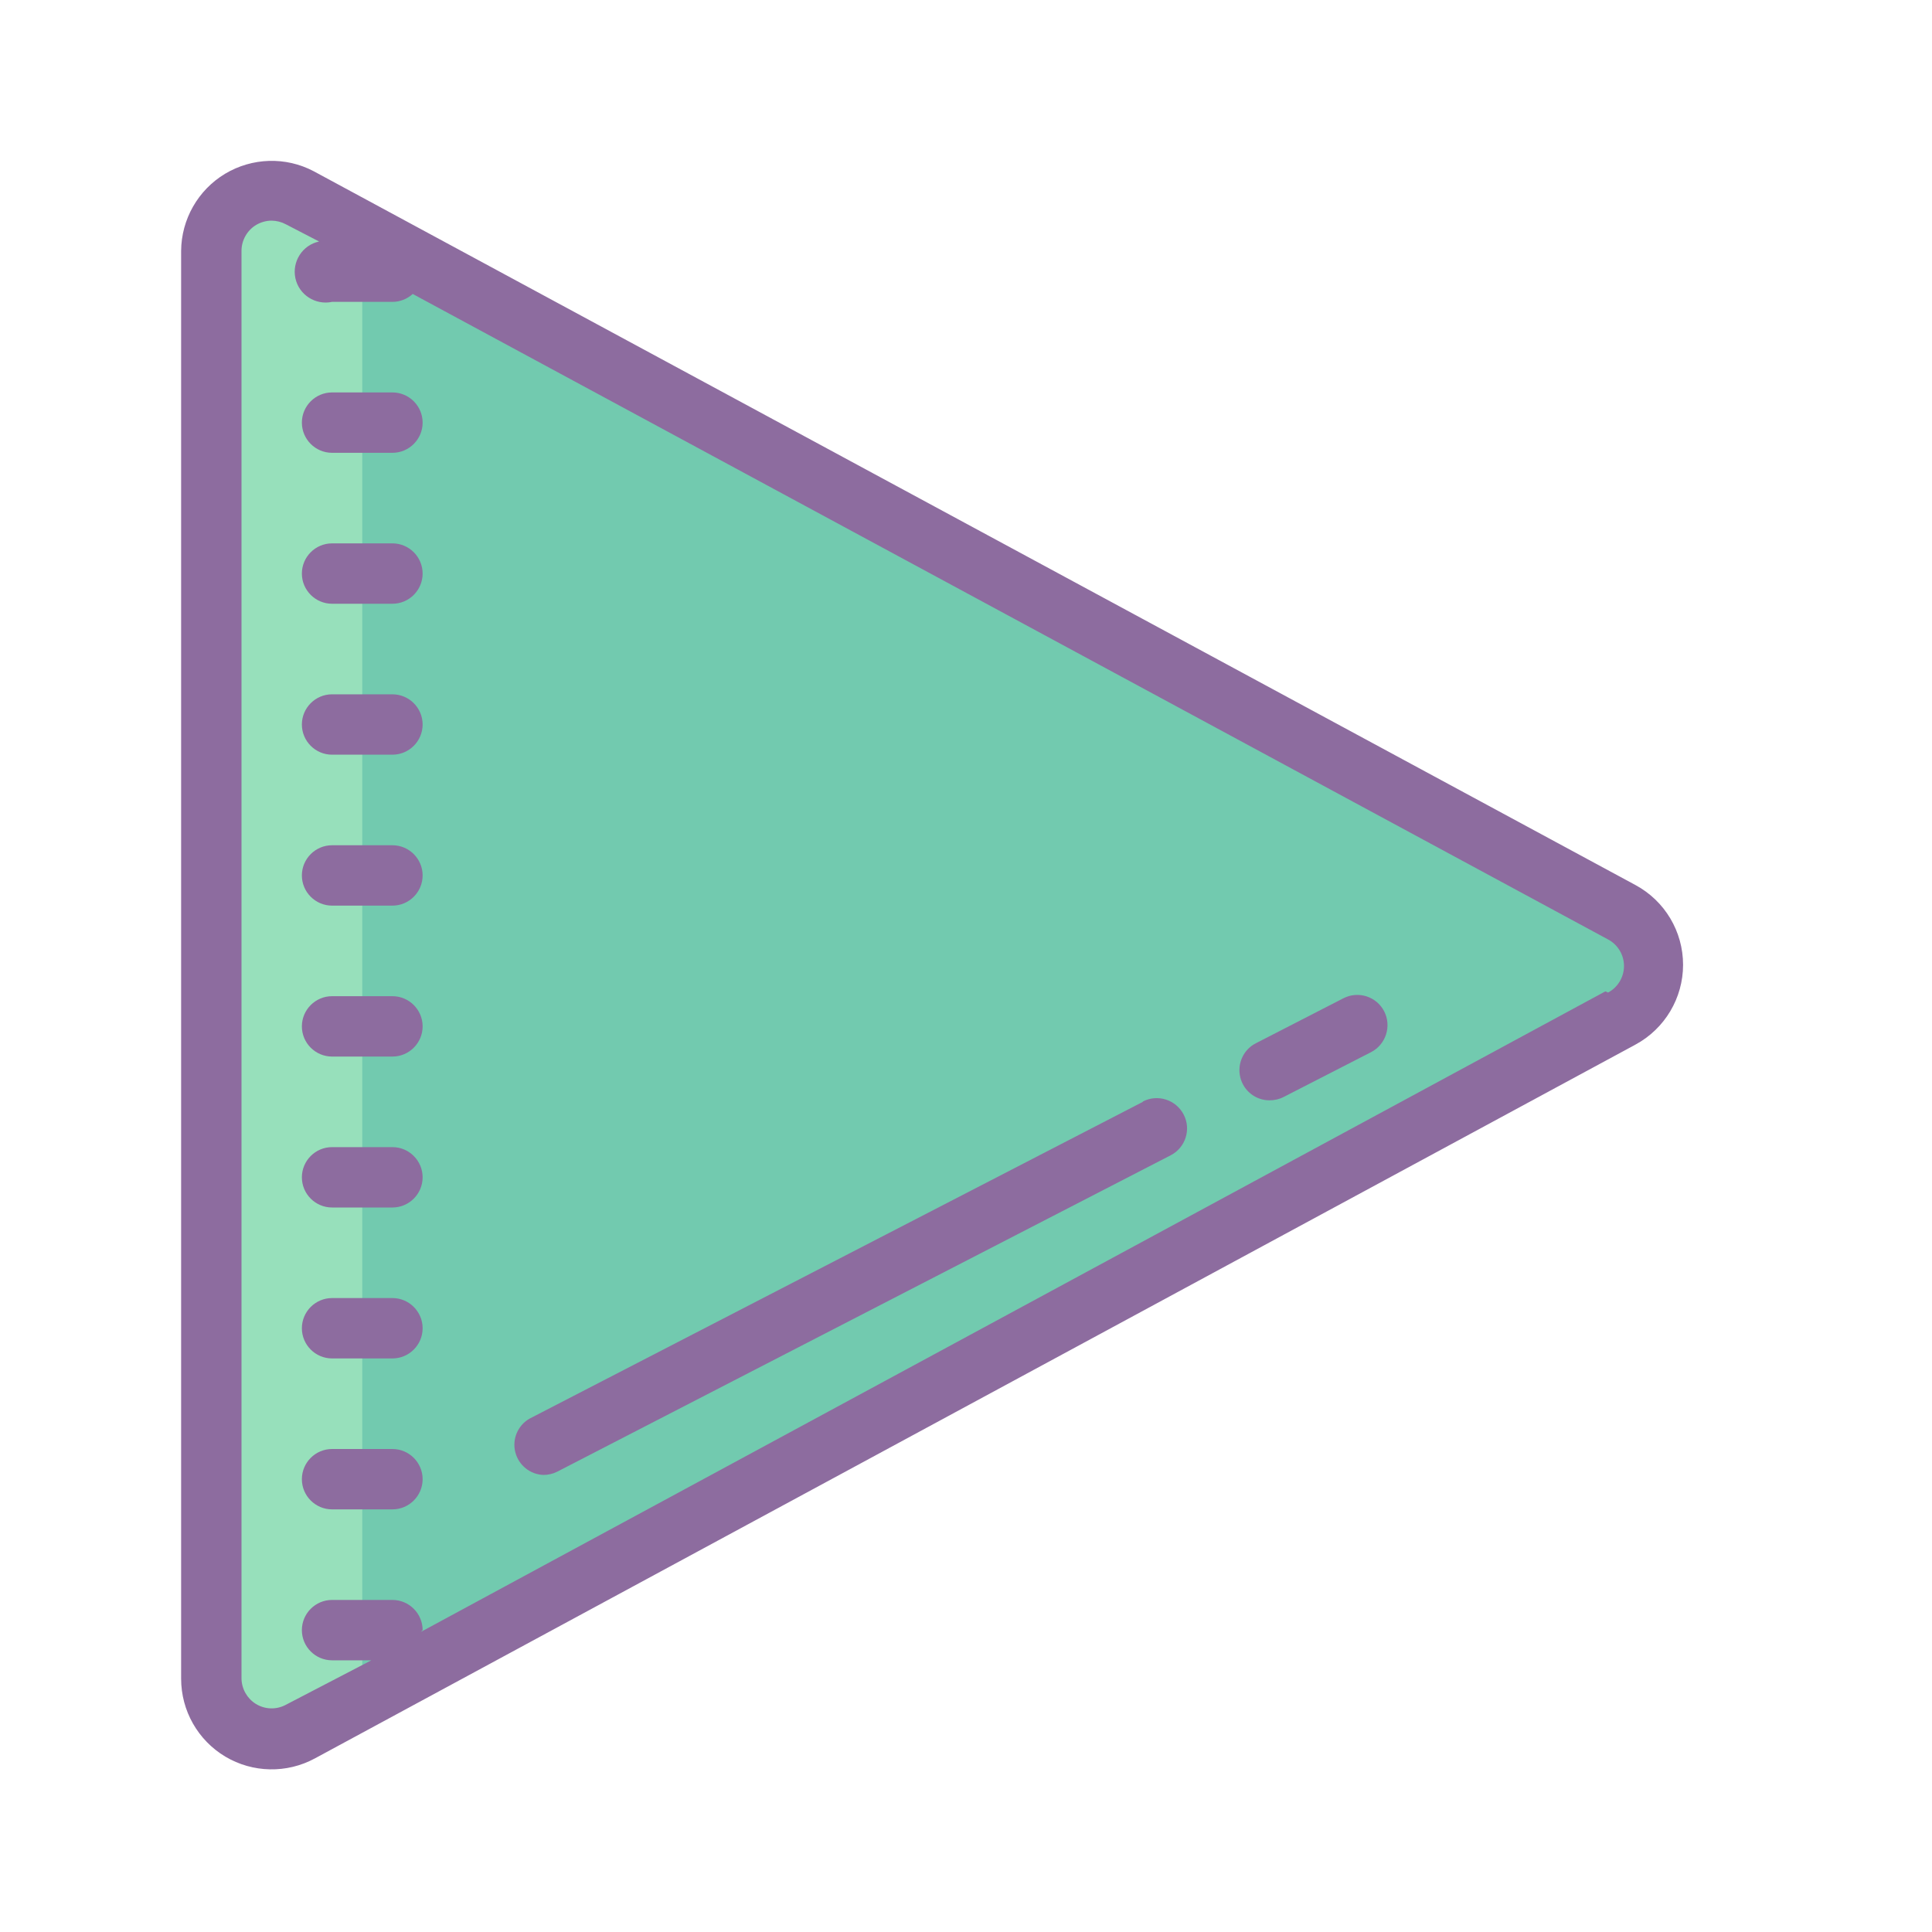
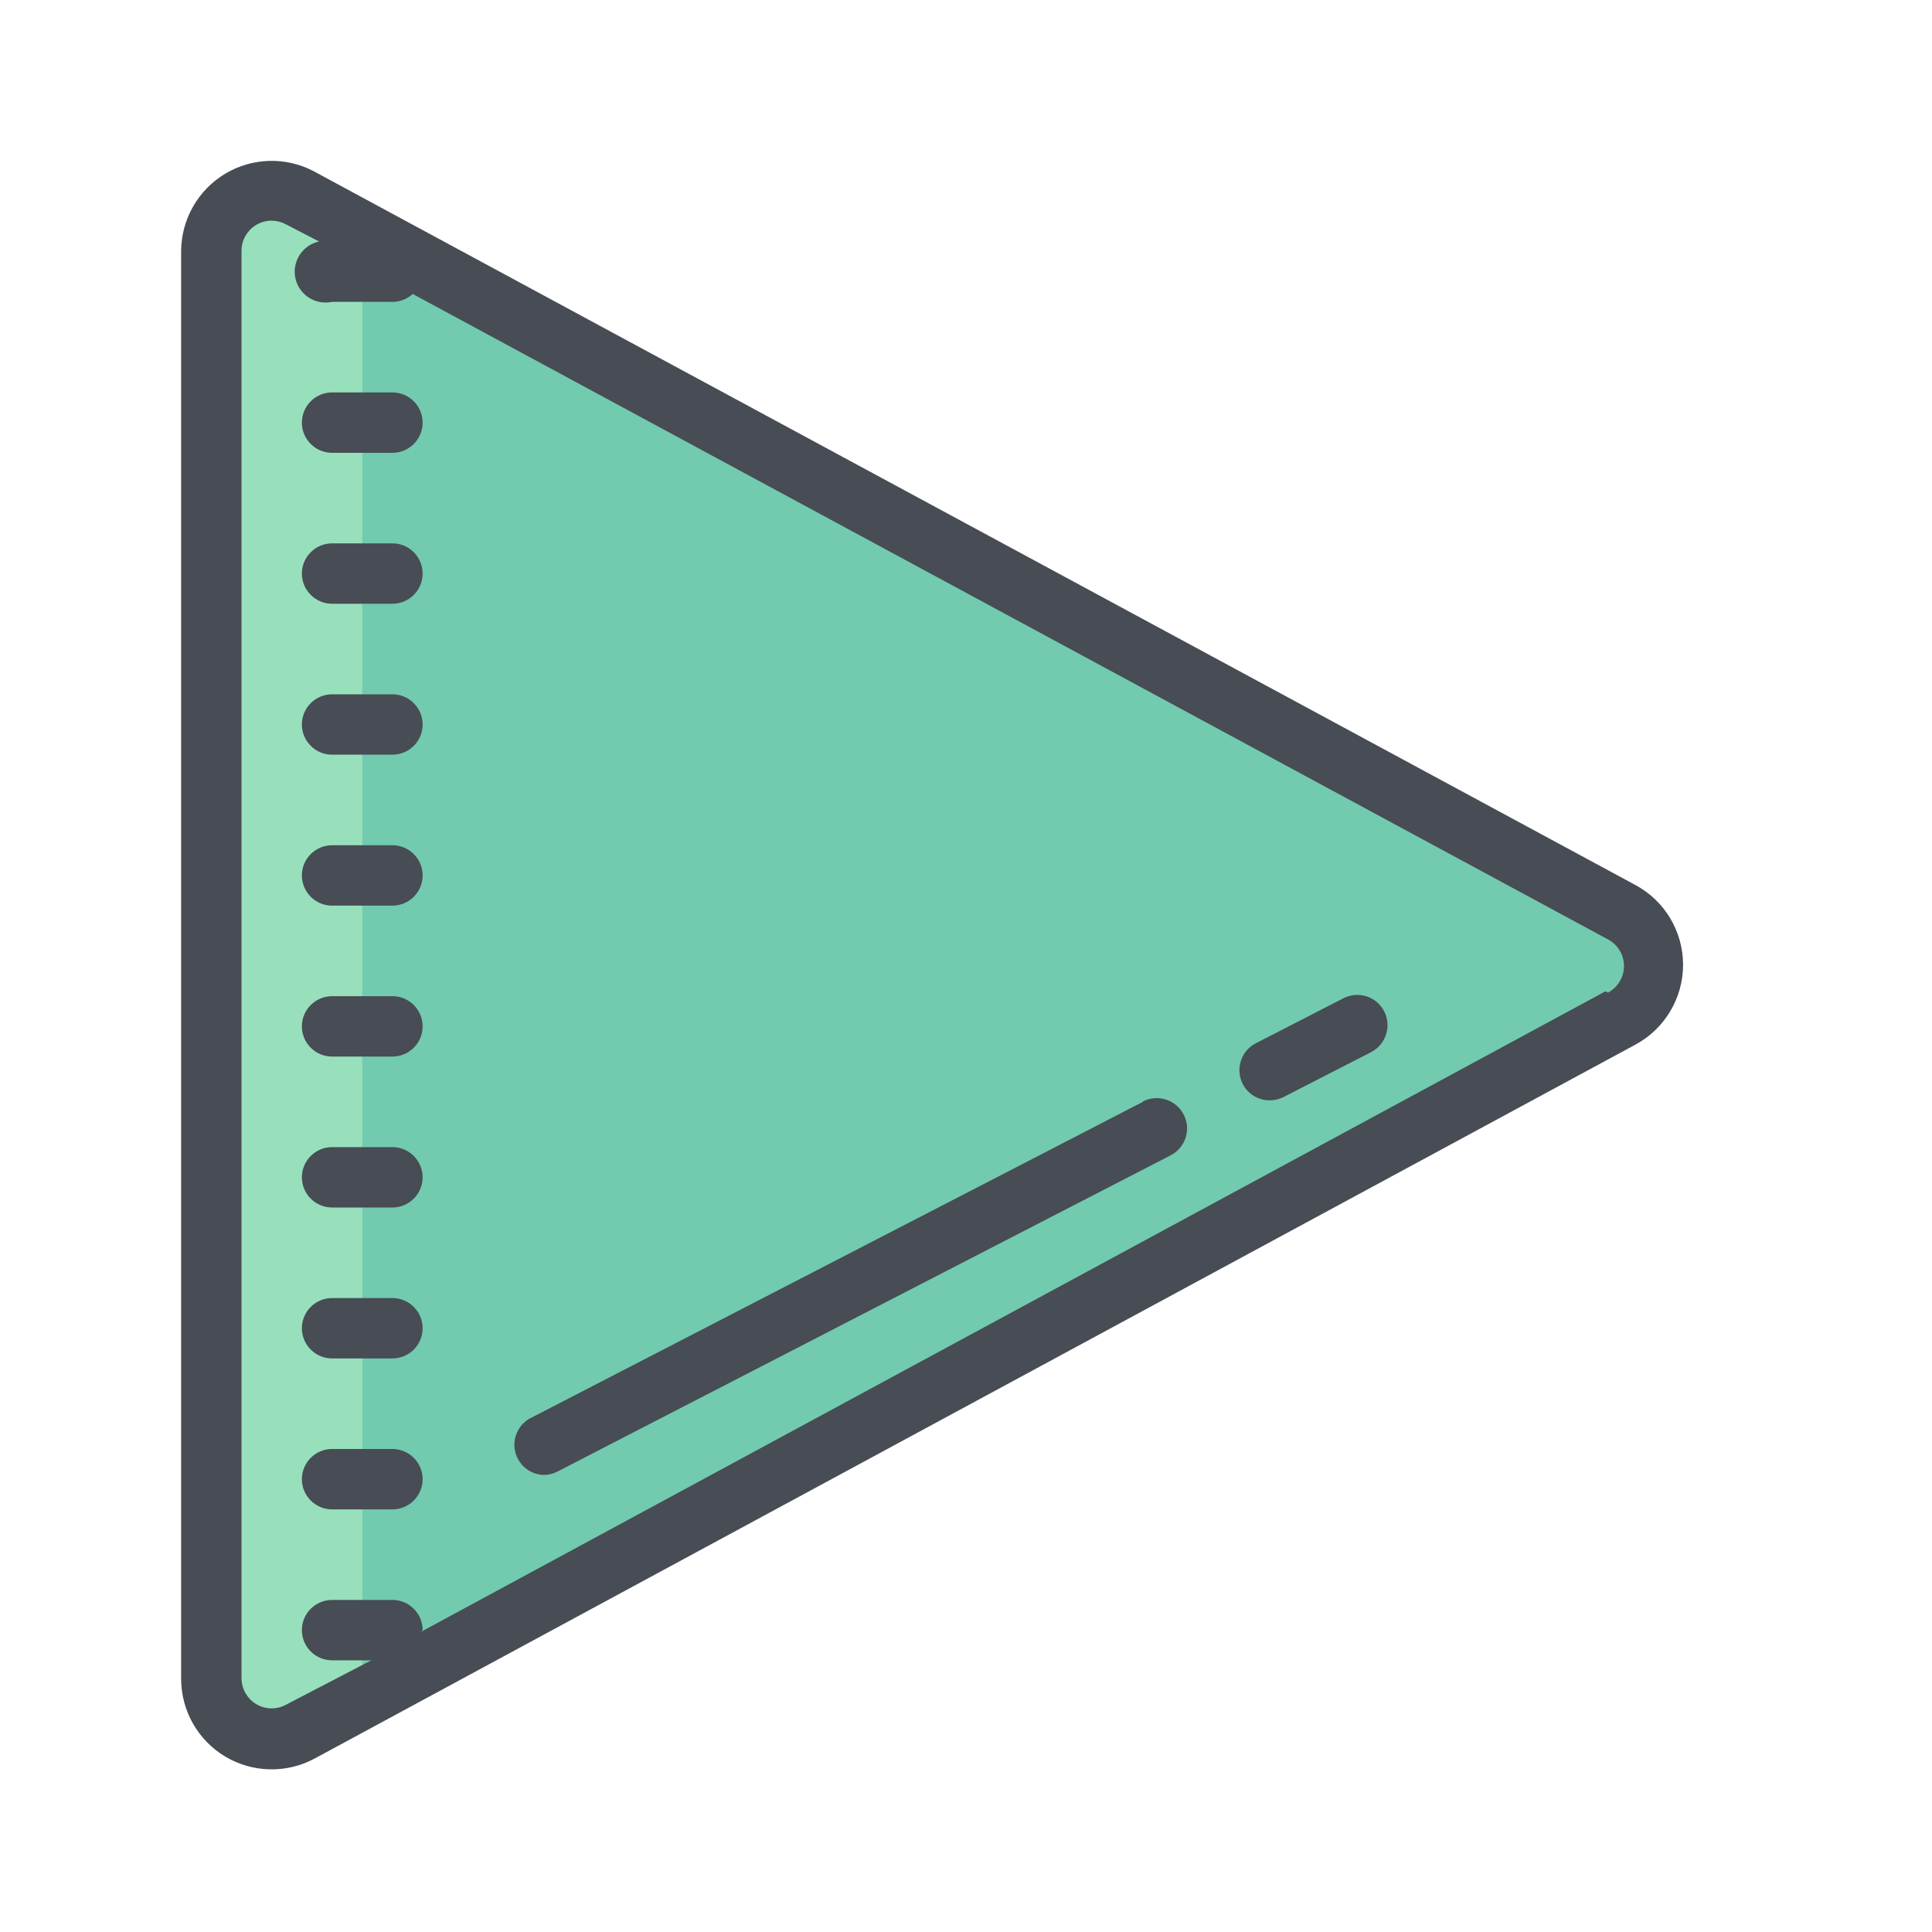
<svg xmlns="http://www.w3.org/2000/svg" x="0px" y="0px" width="100" height="100" viewBox="0 0 64 64" style=";fill:#000000;" class="icon icons8-play">
  <g id="surface1">
    <path style=" fill:#72CAAF;" d="M 7 55.648 L 7 8.352 C 6.988 7.629 7.367 6.961 7.988 6.598 C 8.609 6.234 9.375 6.23 10 6.59 L 53.738 30.238 C 54.387 30.59 54.789 31.266 54.789 32 C 54.789 32.734 54.387 33.41 53.738 33.762 L 10 57.41 C 9.375 57.77 8.609 57.766 7.988 57.402 C 7.367 57.039 6.988 56.371 7 55.648 Z " />
    <path style=" fill:#97E0BB;" d="M 9.5 6 C 10.879 6 12 7.121 12 8.5 L 12 55.5 C 12 56.879 10.879 58 9.5 58 C 8.121 58 7 56.879 7 55.5 L 7 8.5 C 7 7.121 8.121 6 9.5 6 Z " />
-     <path style=" fill:#8D6C9F;" d="M 37.859 36.5 L 17.531 47 C 17.148 47.227 16.961 47.676 17.07 48.105 C 17.18 48.535 17.559 48.844 18 48.859 C 18.16 48.859 18.316 48.824 18.461 48.75 L 38.781 38.27 C 39.273 38.016 39.465 37.41 39.211 36.922 C 38.957 36.43 38.352 36.234 37.859 36.488 Z " />
-     <path style=" fill:#8D6C9F;" d="M 44.5 33.07 L 41.602 34.559 C 41.188 34.77 40.977 35.238 41.086 35.688 C 41.195 36.137 41.598 36.453 42.059 36.449 C 42.219 36.449 42.379 36.414 42.52 36.34 L 45.422 34.852 C 45.91 34.598 46.105 33.992 45.852 33.5 C 45.598 33.008 44.992 32.816 44.5 33.07 Z " />
-     <path style=" fill:#8D6C9F;" d="M 54.18 29.32 L 10.391 5.672 C 9.465 5.184 8.352 5.219 7.453 5.758 C 6.559 6.297 6.008 7.266 6 8.309 L 6 55.609 C 6 56.668 6.555 57.648 7.465 58.191 C 8.371 58.73 9.5 58.754 10.43 58.25 L 54.18 34.602 C 55.148 34.078 55.754 33.062 55.754 31.961 C 55.754 30.855 55.148 29.844 54.18 29.32 Z M 53.18 32.84 L 13.941 54.059 C 13.961 54.039 13.98 54.02 14 54 C 14 53.449 13.551 53 13 53 L 11 53 C 10.449 53 10 53.449 10 54 C 10 54.551 10.449 55 11 55 L 12.301 55 L 9.441 56.488 C 9.133 56.641 8.77 56.625 8.477 56.445 C 8.188 56.266 8.008 55.953 8 55.609 L 8 8.309 C 8 7.957 8.188 7.629 8.488 7.449 C 8.645 7.359 8.82 7.309 9 7.309 C 9.164 7.312 9.324 7.352 9.469 7.43 L 10.57 8 C 10.02 8.117 9.668 8.664 9.785 9.215 C 9.902 9.766 10.449 10.117 11 10 L 13 10 C 13.246 10 13.488 9.906 13.672 9.738 L 53.27 31.121 C 53.594 31.293 53.797 31.633 53.797 32 C 53.797 32.367 53.594 32.707 53.27 32.879 Z " />
-     <path style=" fill:#8D6C9F;" d="M 13 23 L 11 23 C 10.449 23 10 23.449 10 24 C 10 24.551 10.449 25 11 25 L 13 25 C 13.551 25 14 24.551 14 24 C 14 23.449 13.551 23 13 23 Z " />
-     <path style=" fill:#8D6C9F;" d="M 13 28 L 11 28 C 10.449 28 10 28.449 10 29 C 10 29.551 10.449 30 11 30 L 13 30 C 13.551 30 14 29.551 14 29 C 14 28.449 13.551 28 13 28 Z " />
-     <path style=" fill:#8D6C9F;" d="M 13 33 L 11 33 C 10.449 33 10 33.449 10 34 C 10 34.551 10.449 35 11 35 L 13 35 C 13.551 35 14 34.551 14 34 C 14 33.449 13.551 33 13 33 Z " />
-     <path style=" fill:#8D6C9F;" d="M 13 38 L 11 38 C 10.449 38 10 38.449 10 39 C 10 39.551 10.449 40 11 40 L 13 40 C 13.551 40 14 39.551 14 39 C 14 38.449 13.551 38 13 38 Z " />
-     <path style=" fill:#8D6C9F;" d="M 13 43 L 11 43 C 10.449 43 10 43.449 10 44 C 10 44.551 10.449 45 11 45 L 13 45 C 13.551 45 14 44.551 14 44 C 14 43.449 13.551 43 13 43 Z " />
-     <path style=" fill:#8D6C9F;" d="M 13 48 L 11 48 C 10.449 48 10 48.449 10 49 C 10 49.551 10.449 50 11 50 L 13 50 C 13.551 50 14 49.551 14 49 C 14 48.449 13.551 48 13 48 Z " />
-     <path style=" fill:#8D6C9F;" d="M 13 13 L 11 13 C 10.449 13 10 13.449 10 14 C 10 14.551 10.449 15 11 15 L 13 15 C 13.551 15 14 14.551 14 14 C 14 13.449 13.551 13 13 13 Z " />
-     <path style=" fill:#8D6C9F;" d="M 13 18 L 11 18 C 10.449 18 10 18.449 10 19 C 10 19.551 10.449 20 11 20 L 13 20 C 13.551 20 14 19.551 14 19 C 14 18.449 13.551 18 13 18 Z " />
+     <path style=" fill:#474c55;" d="M 37.859 36.5 L 17.531 47 C 17.148 47.227 16.961 47.676 17.07 48.105 C 17.18 48.535 17.559 48.844 18 48.859 C 18.16 48.859 18.316 48.824 18.461 48.75 L 38.781 38.27 C 39.273 38.016 39.465 37.41 39.211 36.922 C 38.957 36.43 38.352 36.234 37.859 36.488 Z " />
+     <path style=" fill:#474c55;" d="M 44.5 33.07 L 41.602 34.559 C 41.188 34.77 40.977 35.238 41.086 35.688 C 41.195 36.137 41.598 36.453 42.059 36.449 C 42.219 36.449 42.379 36.414 42.52 36.34 L 45.422 34.852 C 45.91 34.598 46.105 33.992 45.852 33.5 C 45.598 33.008 44.992 32.816 44.5 33.07 Z " />
+     <path style=" fill:#474c55;" d="M 54.18 29.32 L 10.391 5.672 C 9.465 5.184 8.352 5.219 7.453 5.758 C 6.559 6.297 6.008 7.266 6 8.309 L 6 55.609 C 6 56.668 6.555 57.648 7.465 58.191 C 8.371 58.73 9.5 58.754 10.43 58.25 L 54.18 34.602 C 55.148 34.078 55.754 33.062 55.754 31.961 C 55.754 30.855 55.148 29.844 54.18 29.32 Z M 53.18 32.84 L 13.941 54.059 C 13.961 54.039 13.98 54.02 14 54 C 14 53.449 13.551 53 13 53 L 11 53 C 10.449 53 10 53.449 10 54 C 10 54.551 10.449 55 11 55 L 12.301 55 L 9.441 56.488 C 9.133 56.641 8.77 56.625 8.477 56.445 C 8.188 56.266 8.008 55.953 8 55.609 L 8 8.309 C 8 7.957 8.188 7.629 8.488 7.449 C 8.645 7.359 8.82 7.309 9 7.309 C 9.164 7.312 9.324 7.352 9.469 7.43 L 10.57 8 C 10.02 8.117 9.668 8.664 9.785 9.215 C 9.902 9.766 10.449 10.117 11 10 L 13 10 C 13.246 10 13.488 9.906 13.672 9.738 L 53.27 31.121 C 53.594 31.293 53.797 31.633 53.797 32 C 53.797 32.367 53.594 32.707 53.27 32.879 Z " />
+     <path style=" fill:#474c55;" d="M 13 23 L 11 23 C 10.449 23 10 23.449 10 24 C 10 24.551 10.449 25 11 25 L 13 25 C 13.551 25 14 24.551 14 24 C 14 23.449 13.551 23 13 23 Z " />
+     <path style=" fill:#474c55;" d="M 13 28 L 11 28 C 10.449 28 10 28.449 10 29 C 10 29.551 10.449 30 11 30 L 13 30 C 13.551 30 14 29.551 14 29 C 14 28.449 13.551 28 13 28 Z " />
+     <path style=" fill:#474c55;" d="M 13 33 L 11 33 C 10.449 33 10 33.449 10 34 C 10 34.551 10.449 35 11 35 L 13 35 C 13.551 35 14 34.551 14 34 C 14 33.449 13.551 33 13 33 Z " />
+     <path style=" fill:#474c55;" d="M 13 38 L 11 38 C 10.449 38 10 38.449 10 39 C 10 39.551 10.449 40 11 40 L 13 40 C 13.551 40 14 39.551 14 39 C 14 38.449 13.551 38 13 38 Z " />
+     <path style=" fill:#474c55;" d="M 13 43 L 11 43 C 10.449 43 10 43.449 10 44 C 10 44.551 10.449 45 11 45 L 13 45 C 13.551 45 14 44.551 14 44 C 14 43.449 13.551 43 13 43 Z " />
+     <path style=" fill:#474c55;" d="M 13 48 L 11 48 C 10.449 48 10 48.449 10 49 C 10 49.551 10.449 50 11 50 L 13 50 C 13.551 50 14 49.551 14 49 C 14 48.449 13.551 48 13 48 Z " />
+     <path style=" fill:#474c55;" d="M 13 13 L 11 13 C 10.449 13 10 13.449 10 14 C 10 14.551 10.449 15 11 15 L 13 15 C 13.551 15 14 14.551 14 14 C 14 13.449 13.551 13 13 13 Z " />
+     <path style=" fill:#474c55;" d="M 13 18 L 11 18 C 10.449 18 10 18.449 10 19 C 10 19.551 10.449 20 11 20 L 13 20 C 13.551 20 14 19.551 14 19 C 14 18.449 13.551 18 13 18 Z " />
  </g>
</svg>
